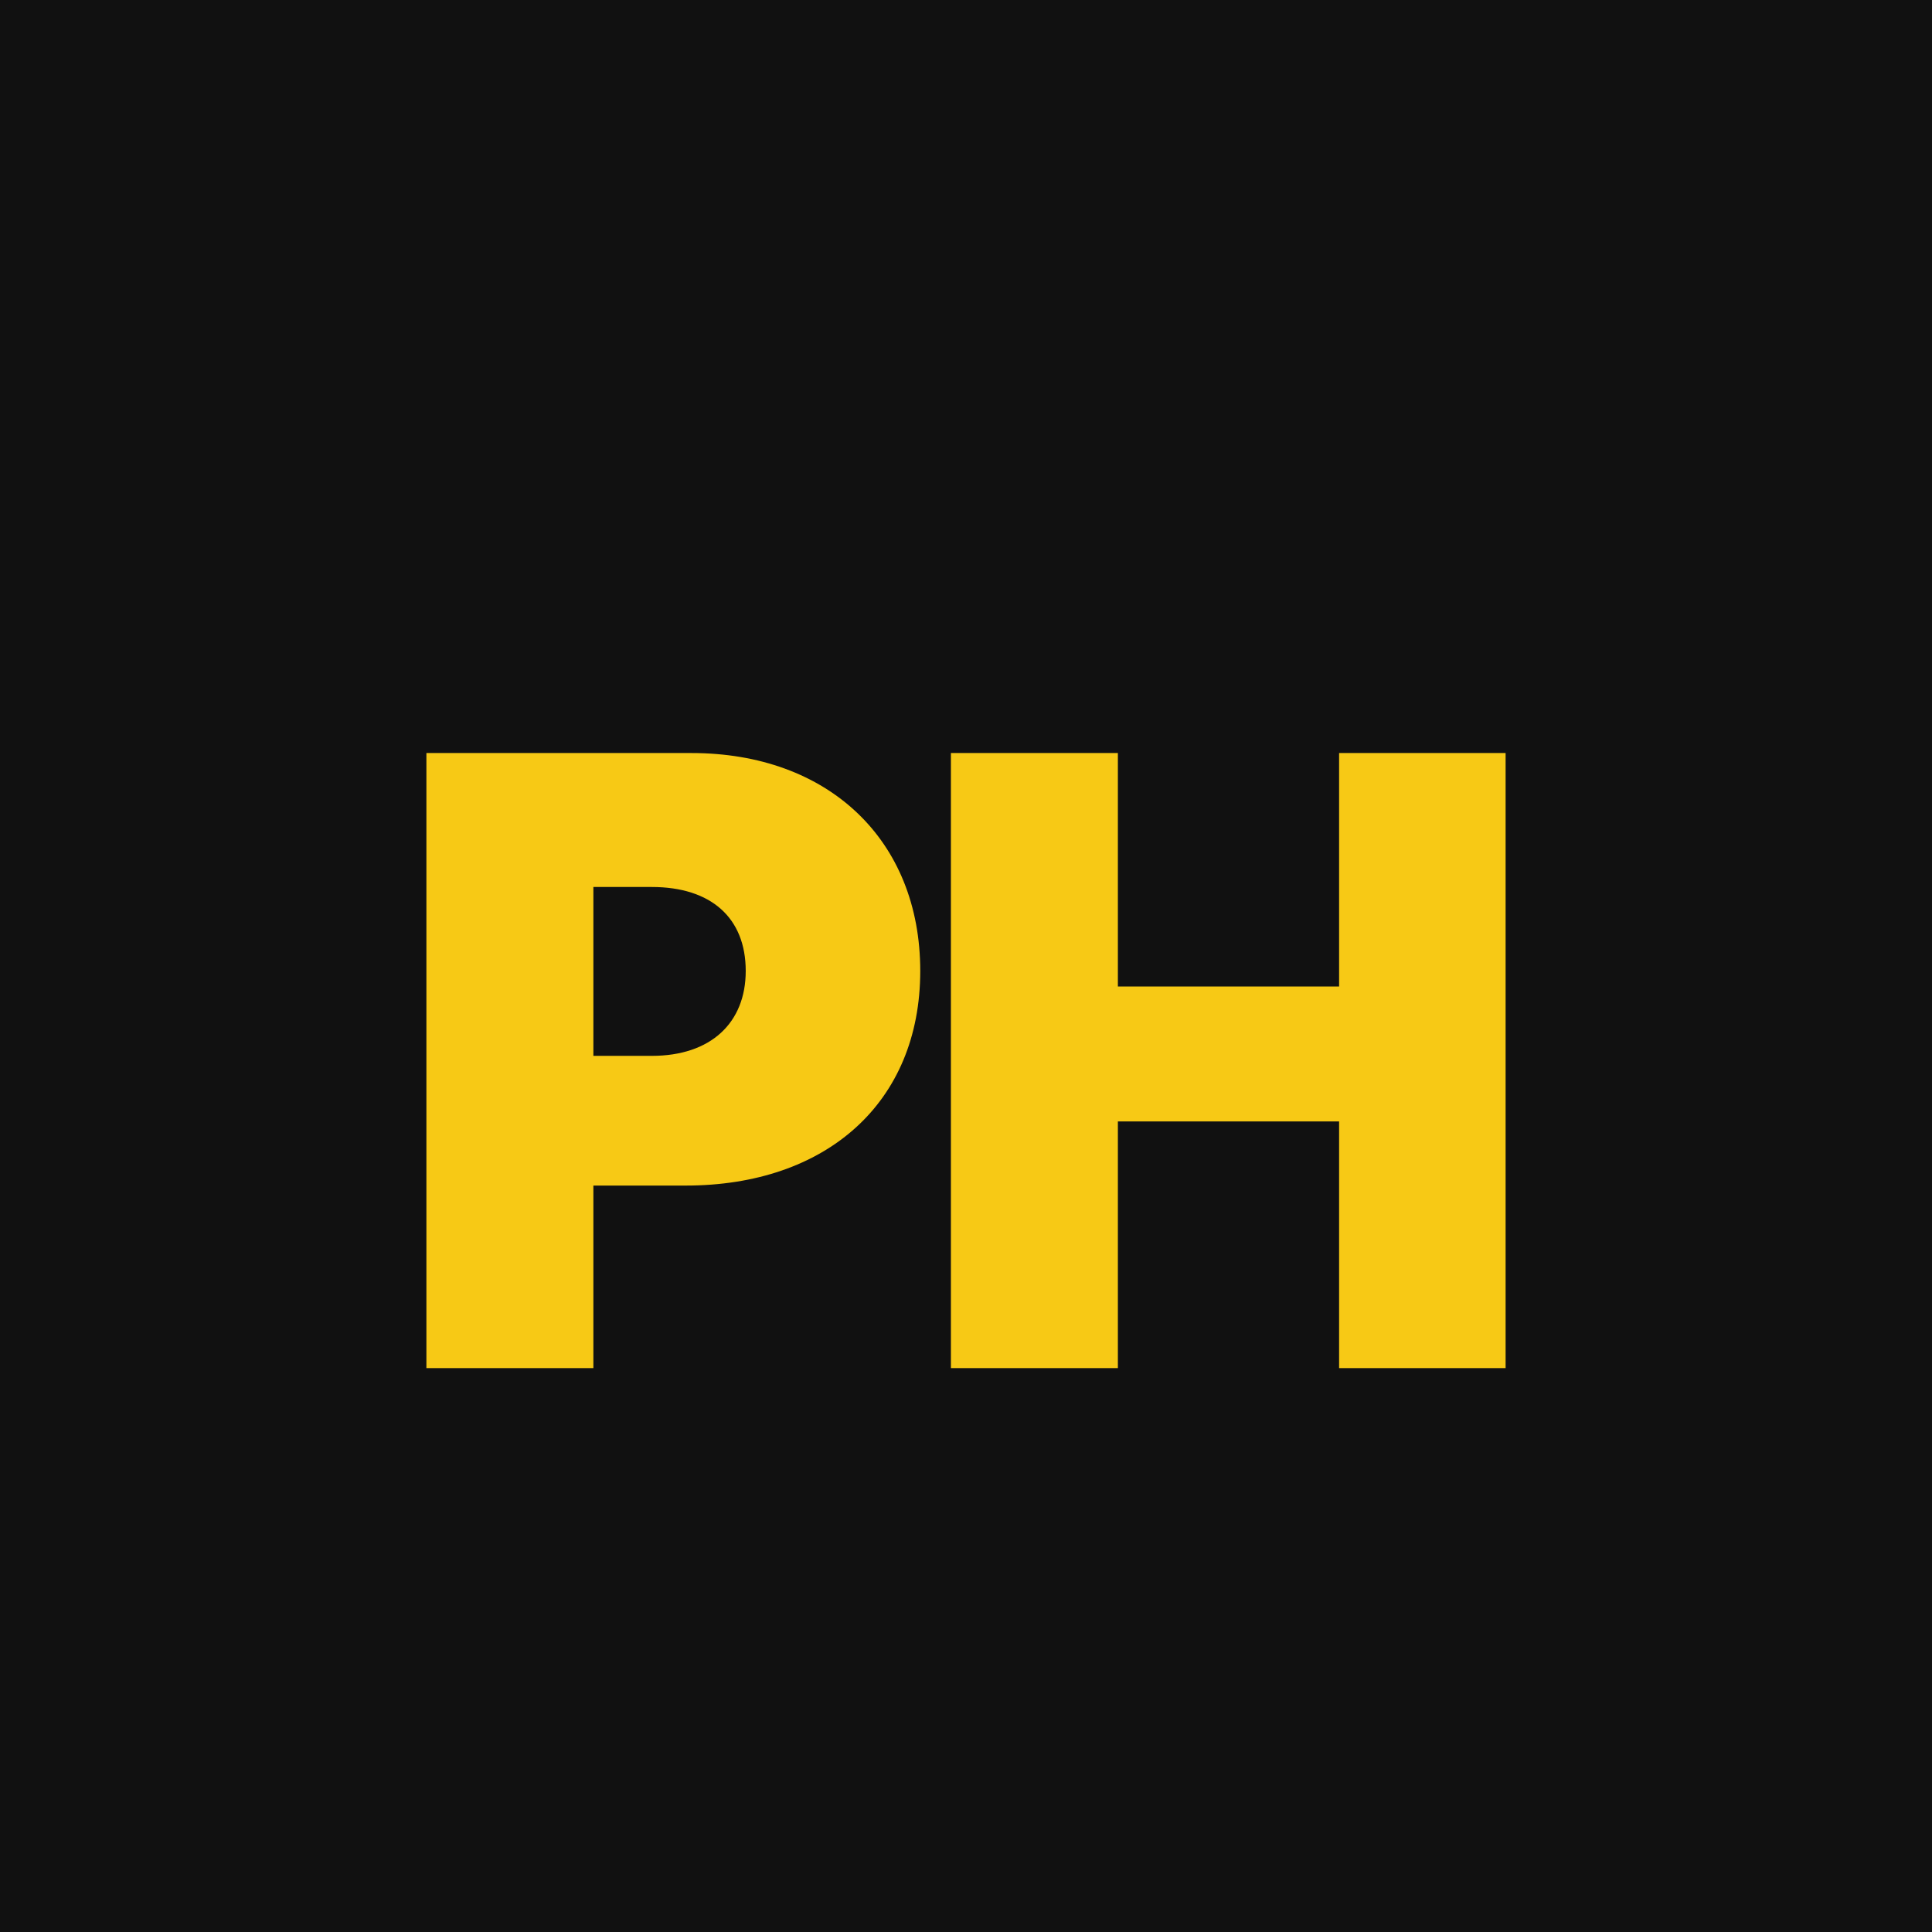
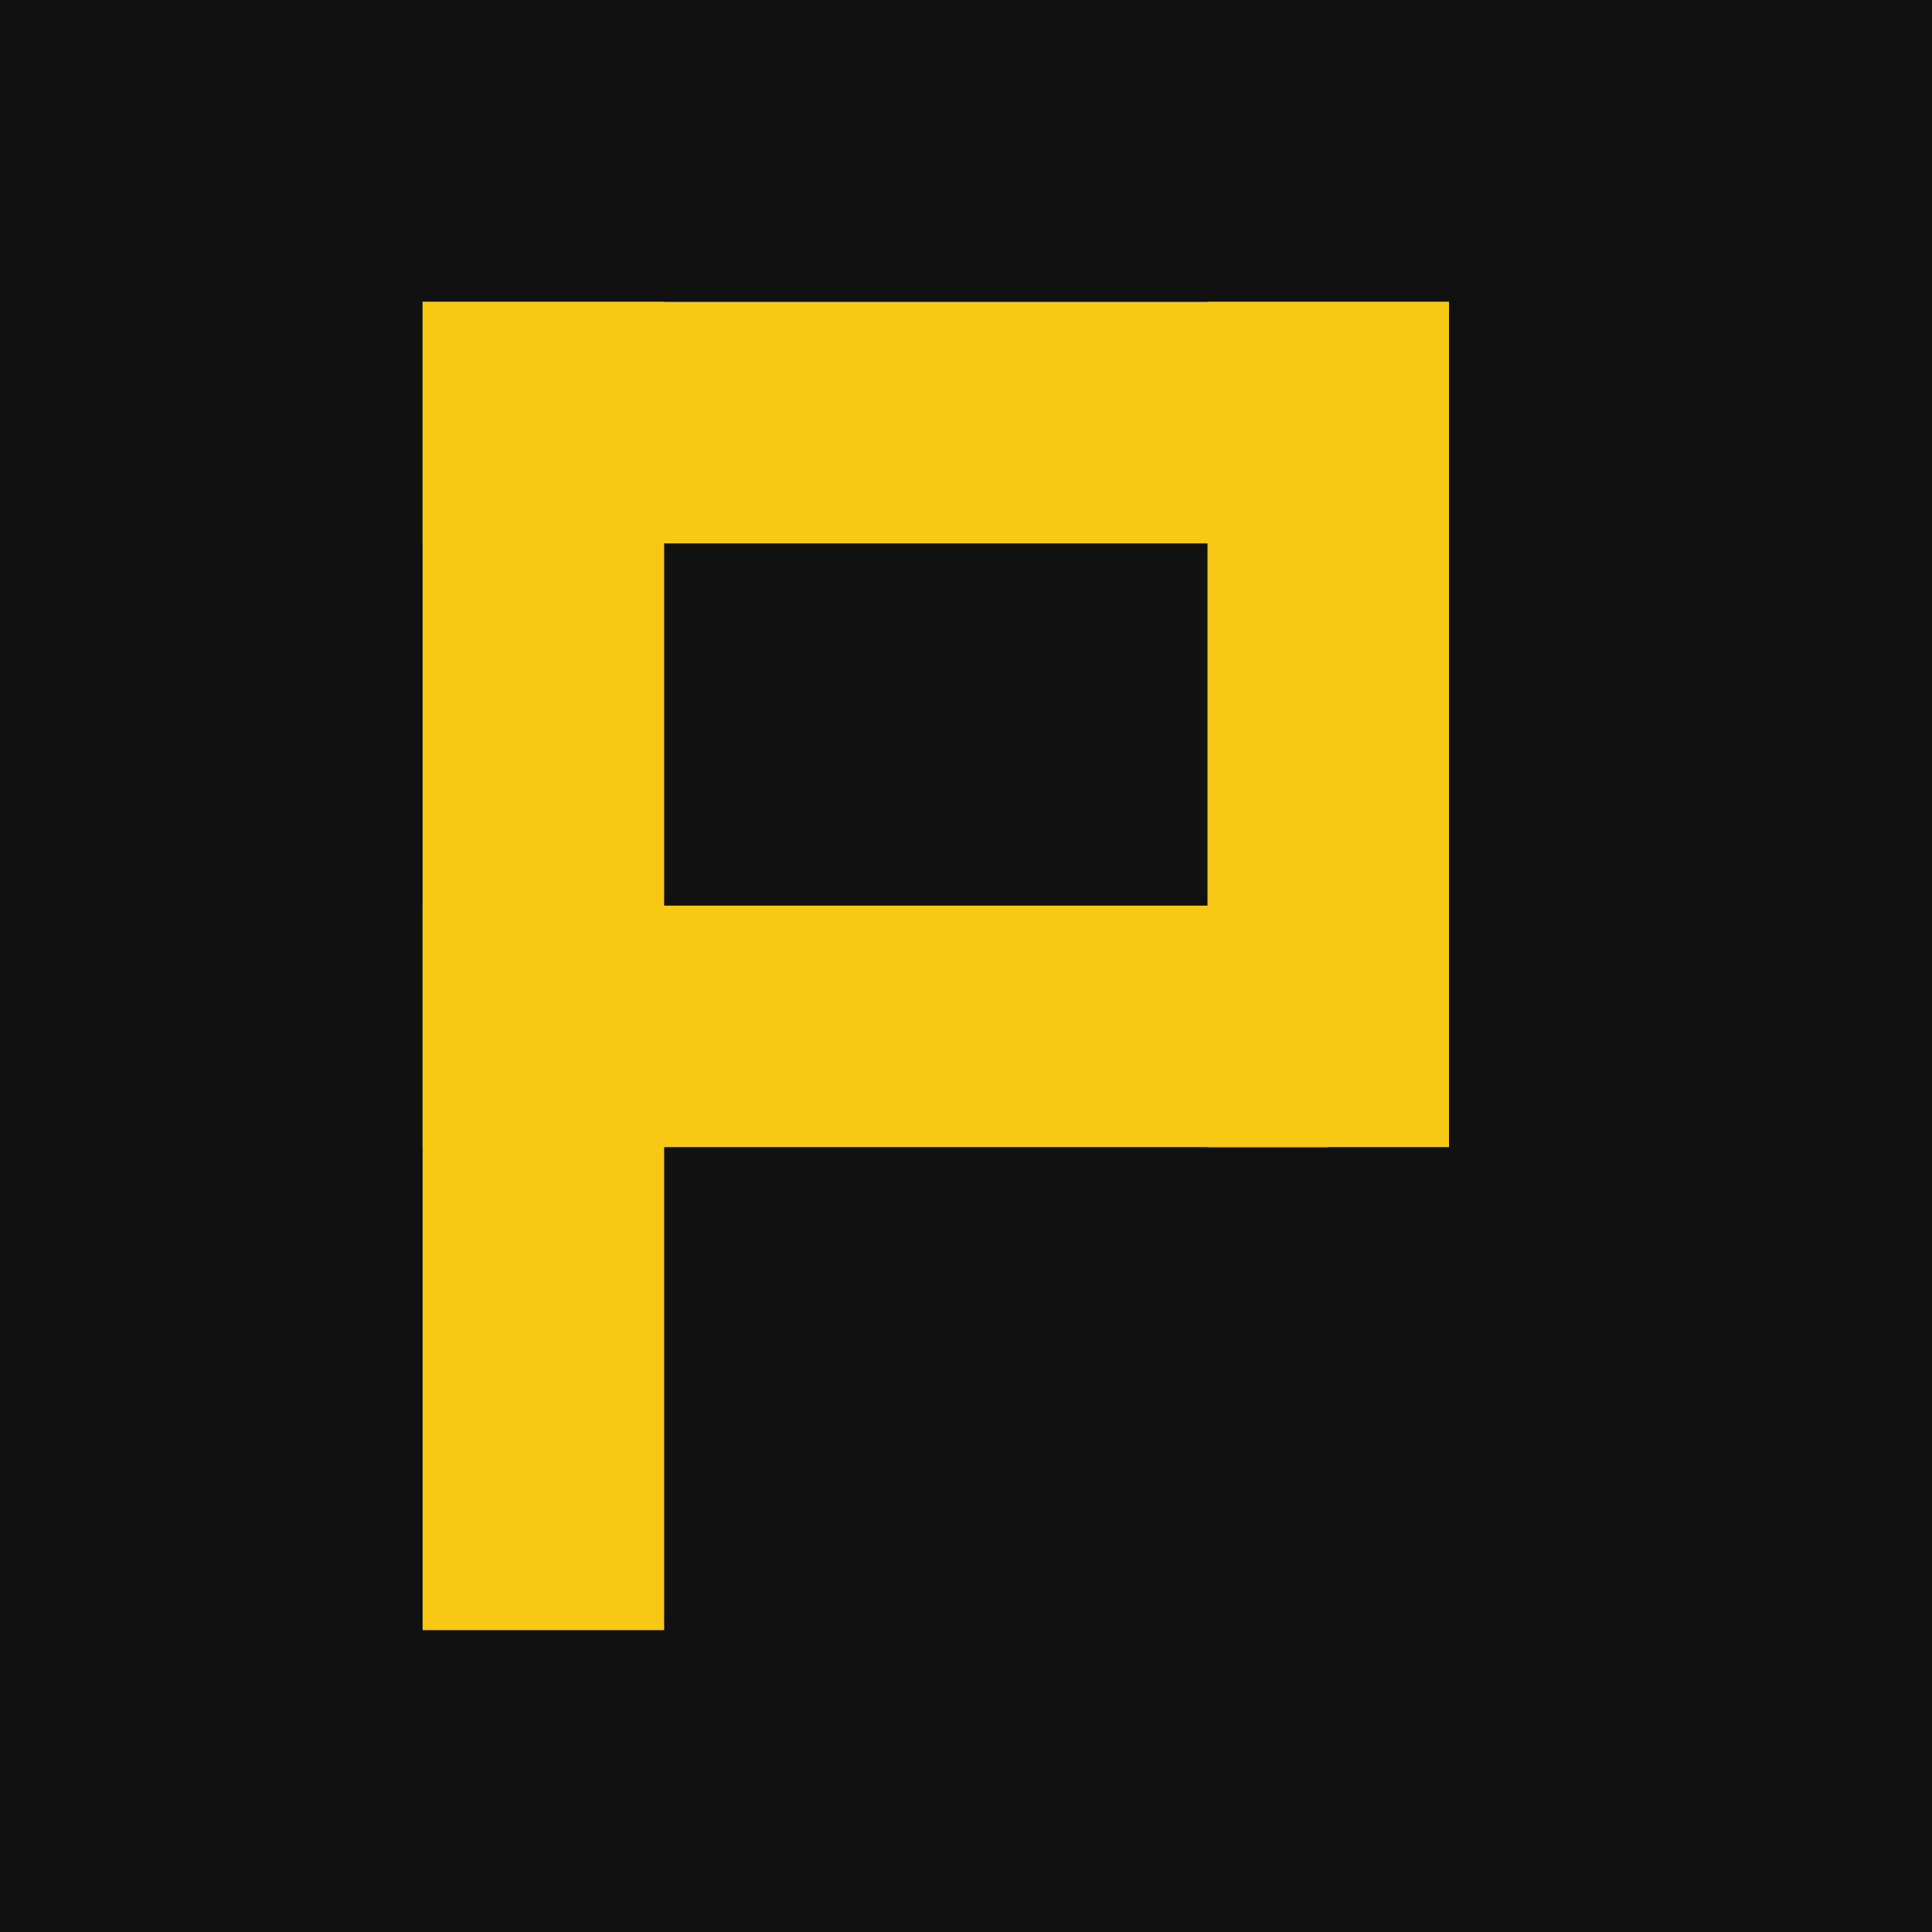
- <svg xmlns="http://www.w3.org/2000/svg" viewBox="0 0 64 64" fill="none">
+ <svg xmlns="http://www.w3.org/2000/svg" viewBox="0 0 64 64">
  <rect width="64" height="64" fill="#111111" />
-   <text x="50%" y="54%" dominant-baseline="middle" text-anchor="middle" font-family="Inter, system-ui, sans-serif" font-weight="900" font-size="28" fill="#f7c915" letter-spacing="-1">PH</text>
+   <rect x="14" y="10" width="8" height="44" fill="#f7c915" />
+   <rect x="14" y="10" width="34" height="8" fill="#f7c915" />
+   <rect x="14" y="30" width="30" height="8" fill="#f7c915" />
+   <rect x="40" y="10" width="8" height="28" fill="#f7c915" />
</svg>
